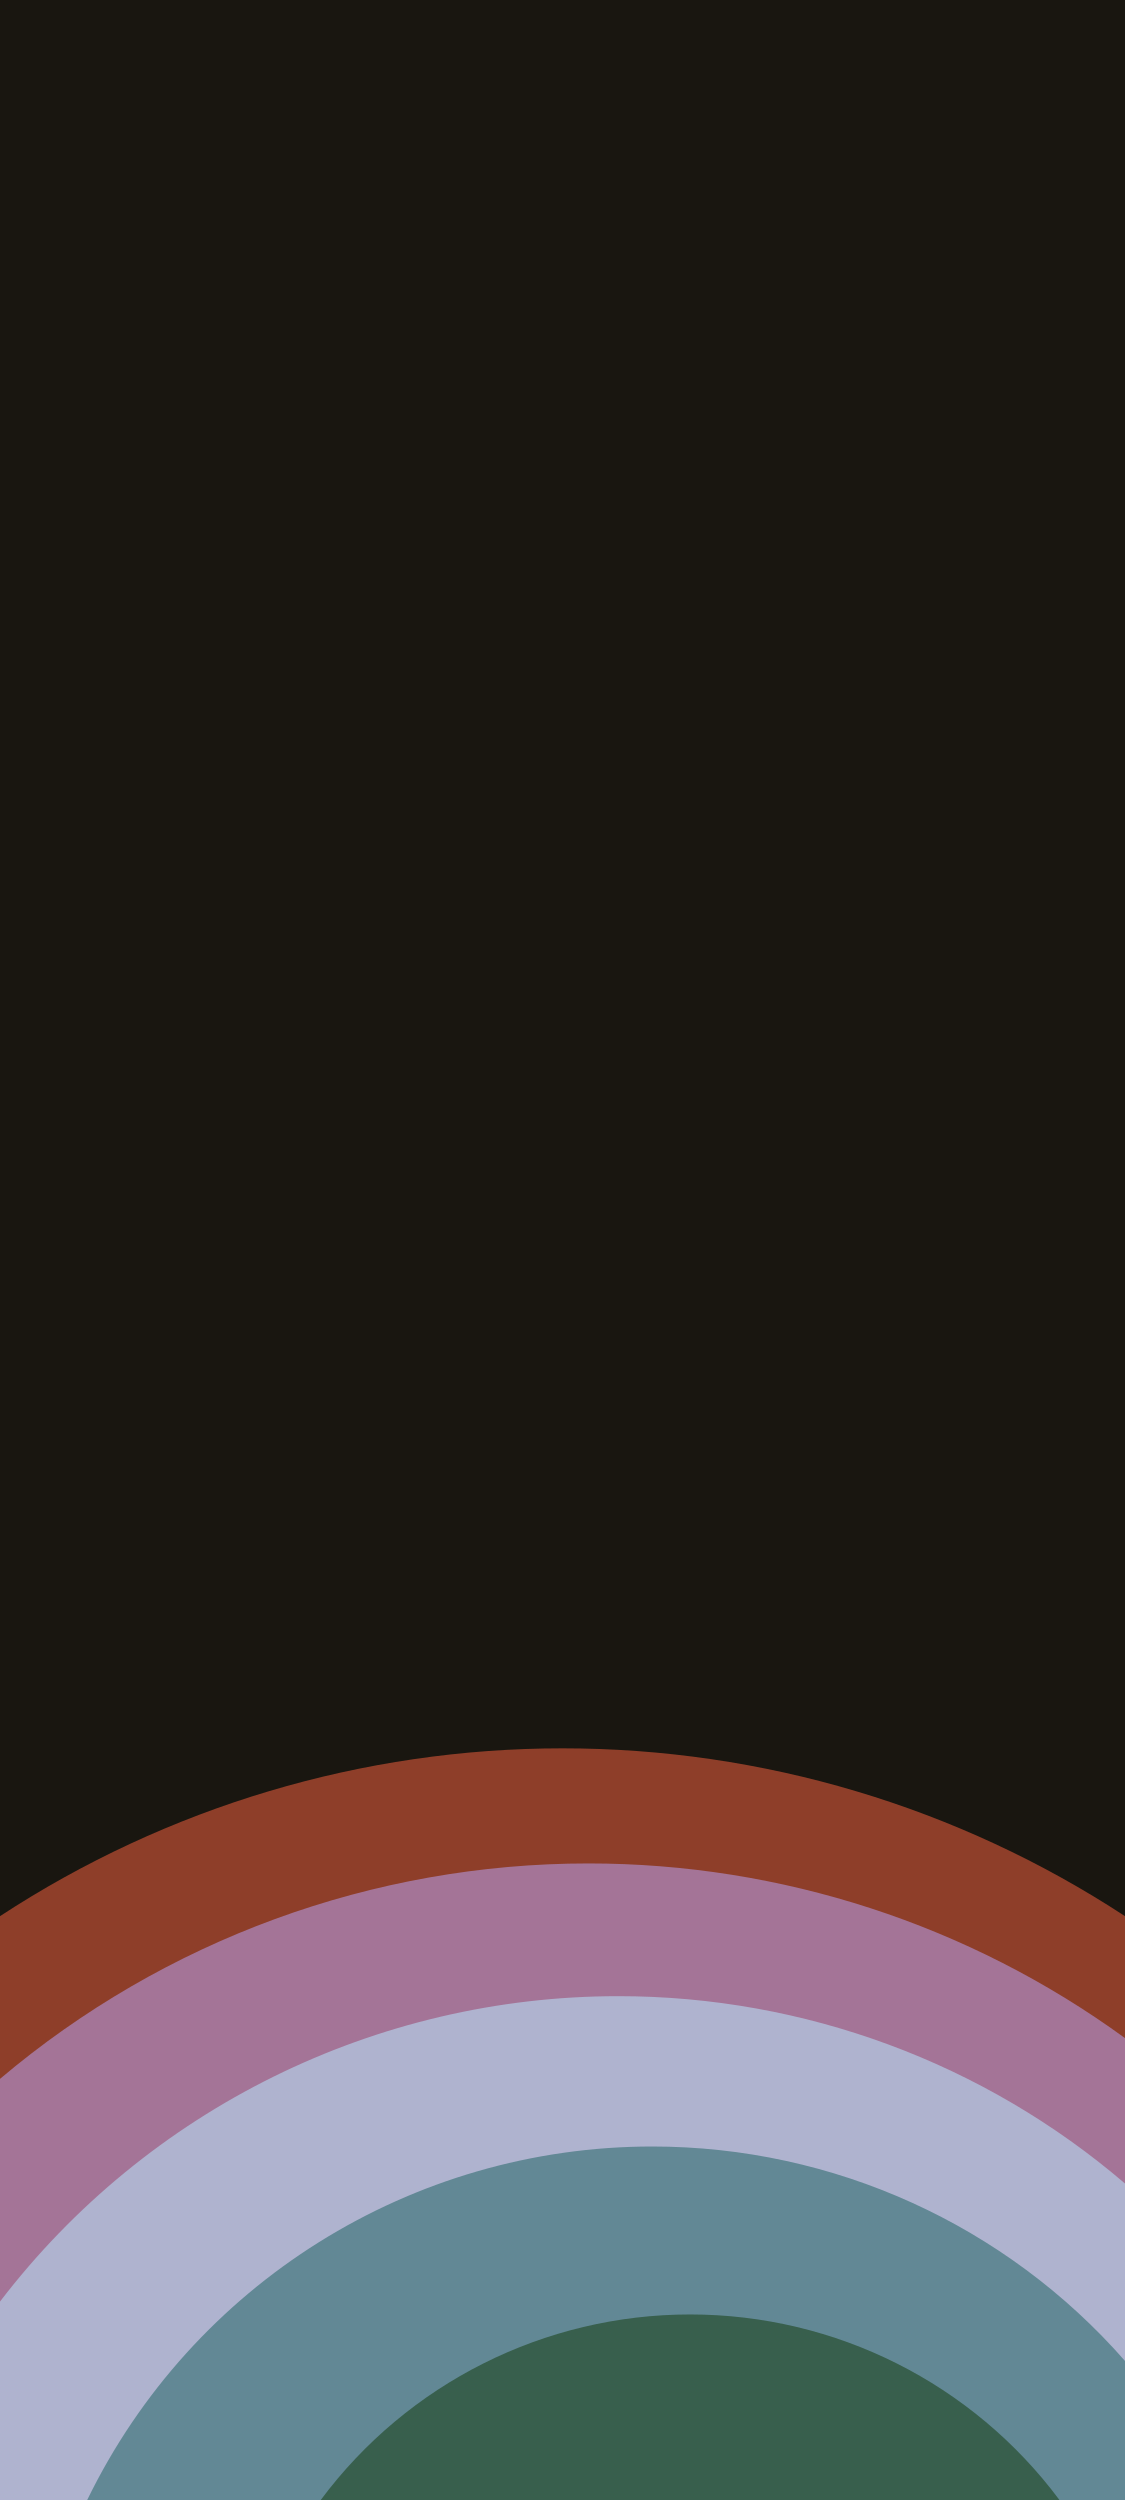
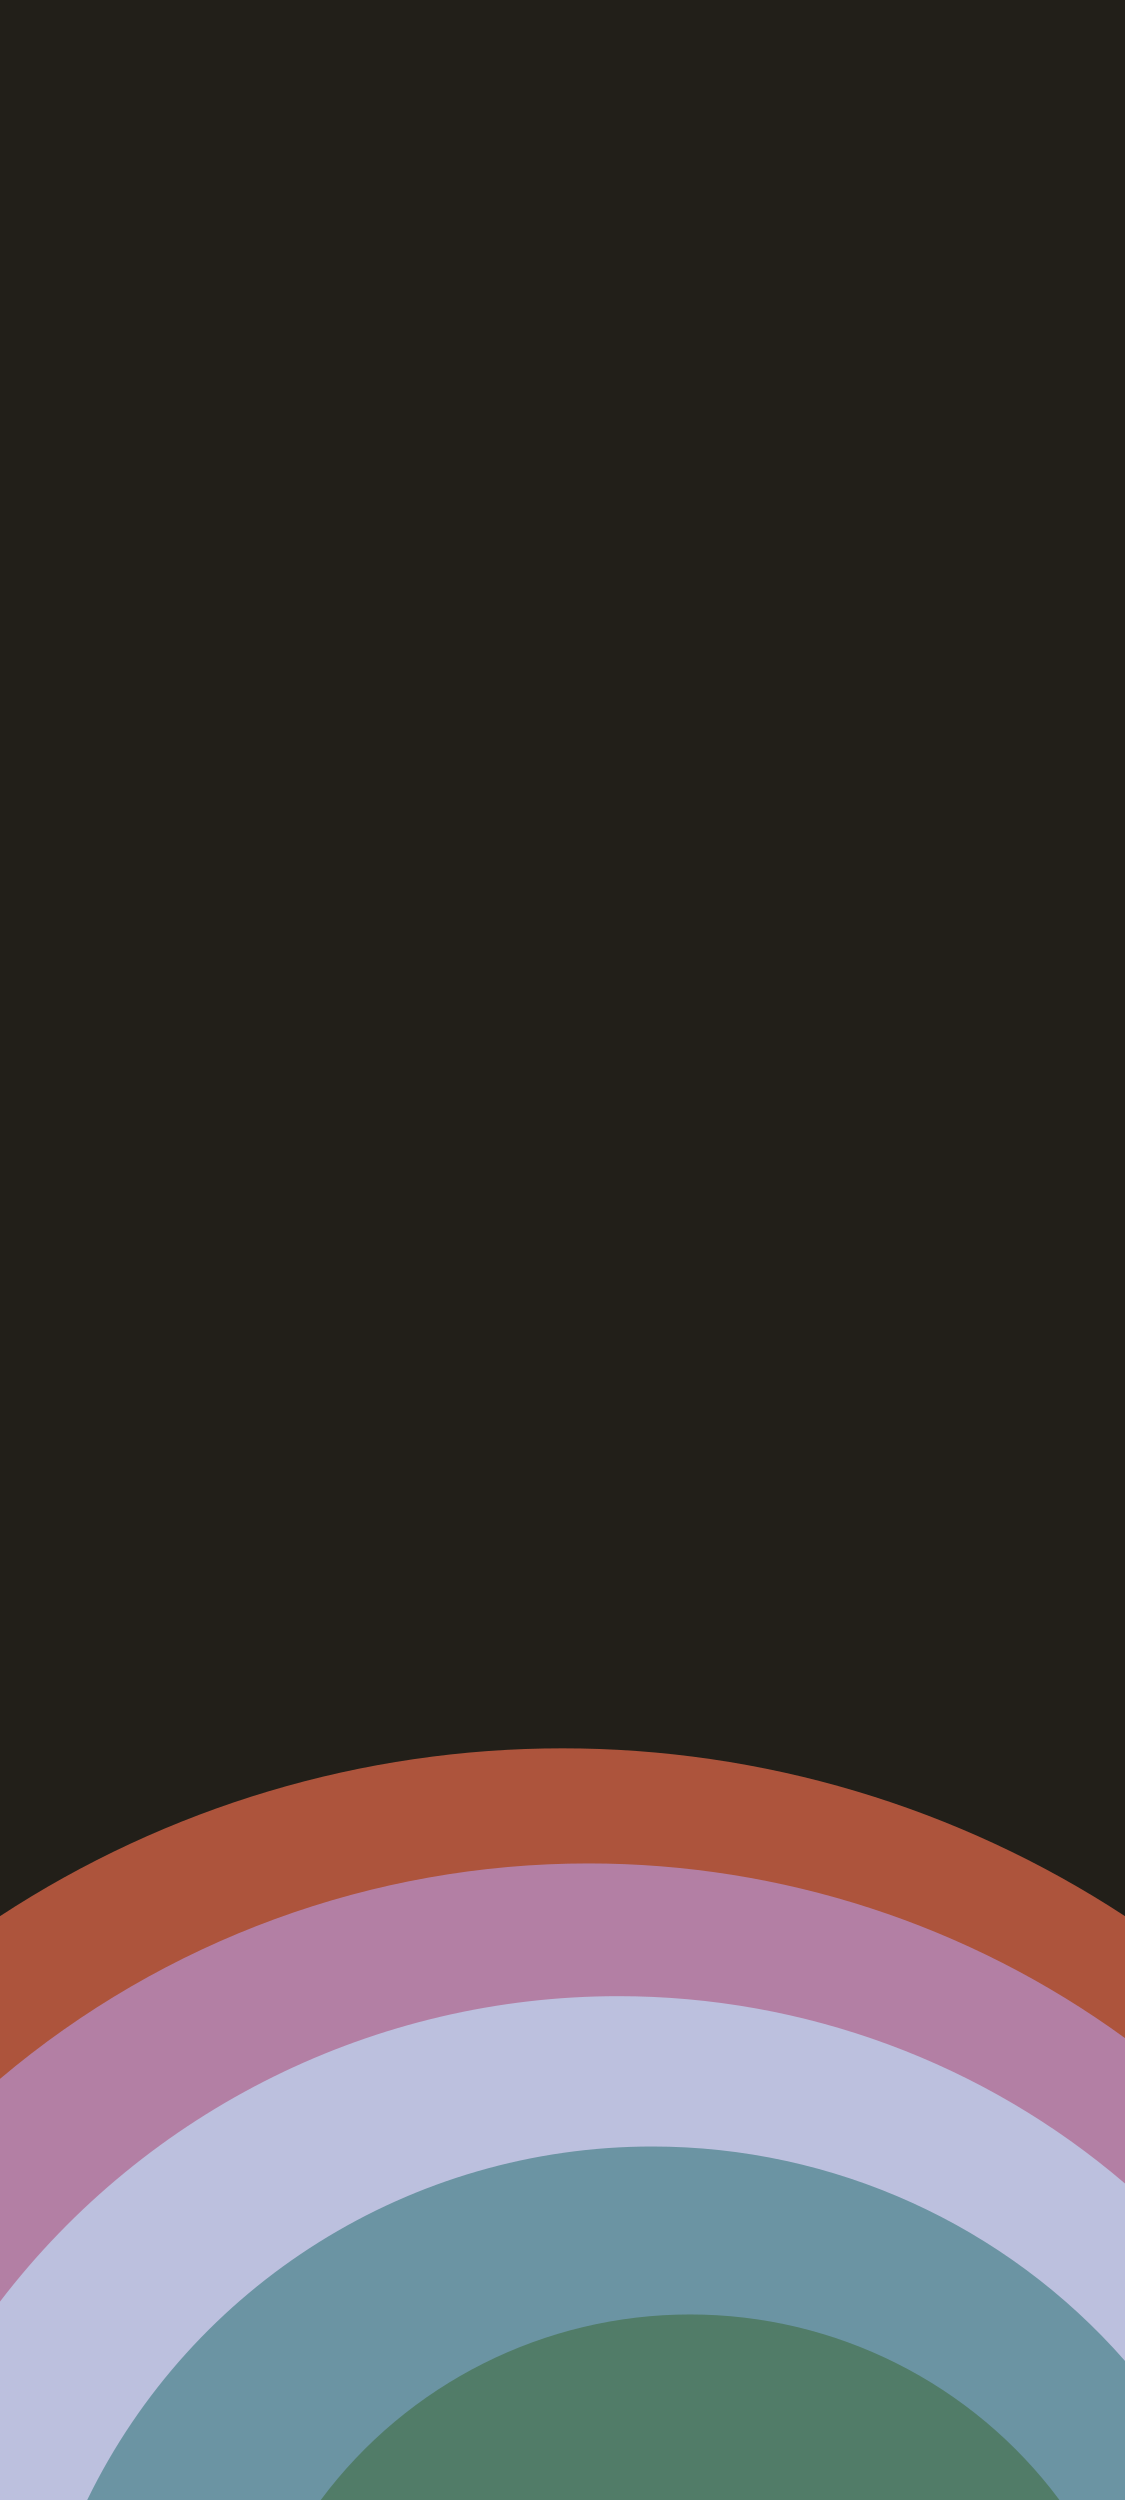
<svg xmlns="http://www.w3.org/2000/svg" width="1080" height="2400" viewBox="0 0 1080 2400">
-   <rect width="1080" height="2400" fill="#191610" />
-   <path d="M0 2400L0 1839.52A985.46 985.46 0 0 1 540 1678.4A985.46 985.46 0 0 1 1080 1839.52L1080 2400Z" fill="#8e3e29" />
-   <path d="M0 2400L0 1995.71A874.95 874.95 0 0 1 564.91 1788.9A874.95 874.95 0 0 1 1080 1956.59L1080 2400Z" fill="#a47497" />
-   <path d="M0 2400L0 2209.52A747.54 747.54 0 0 1 593.62 1916.32A747.54 747.54 0 0 1 1080 2096.19L1080 2400Z" fill="#afb3cf" />
-   <path d="M83.7 2400A603.22 603.22 0 0 1 626.15 2060.64A603.22 603.22 0 0 1 1080 2266.5L1080 2400Z" fill="#628895" />
-   <path d="M307.9 2400A441.99 441.99 0 0 1 662.49 2221.87A441.99 441.99 0 0 1 1017.08 2400Z" fill="#385f4d" />
+   <rect width="1080" height="2400" fill="#221f19" />
+   <path d="M0 2400L0 1839.52A985.46 985.46 0 0 1 540 1678.4A985.46 985.46 0 0 1 1080 1839.52L1080 2400Z" fill="#ad543c" />
+   <path d="M0 2400L0 1995.71A874.95 874.95 0 0 1 564.91 1788.9A874.95 874.95 0 0 1 1080 1956.59L1080 2400Z" fill="#b37fa4" />
+   <path d="M0 2400L0 2209.52A747.54 747.54 0 0 1 593.62 1916.32A747.54 747.54 0 0 1 1080 2096.19L1080 2400Z" fill="#bcc0de" />
+   <path d="M83.7 2400A603.22 603.22 0 0 1 626.15 2060.64A603.22 603.22 0 0 1 1080 2266.5L1080 2400Z" fill="#6b94a3" />
+   <path d="M307.9 2400A441.99 441.99 0 0 1 662.49 2221.87A441.99 441.99 0 0 1 1017.08 2400Z" fill="#517c68" />
</svg>
